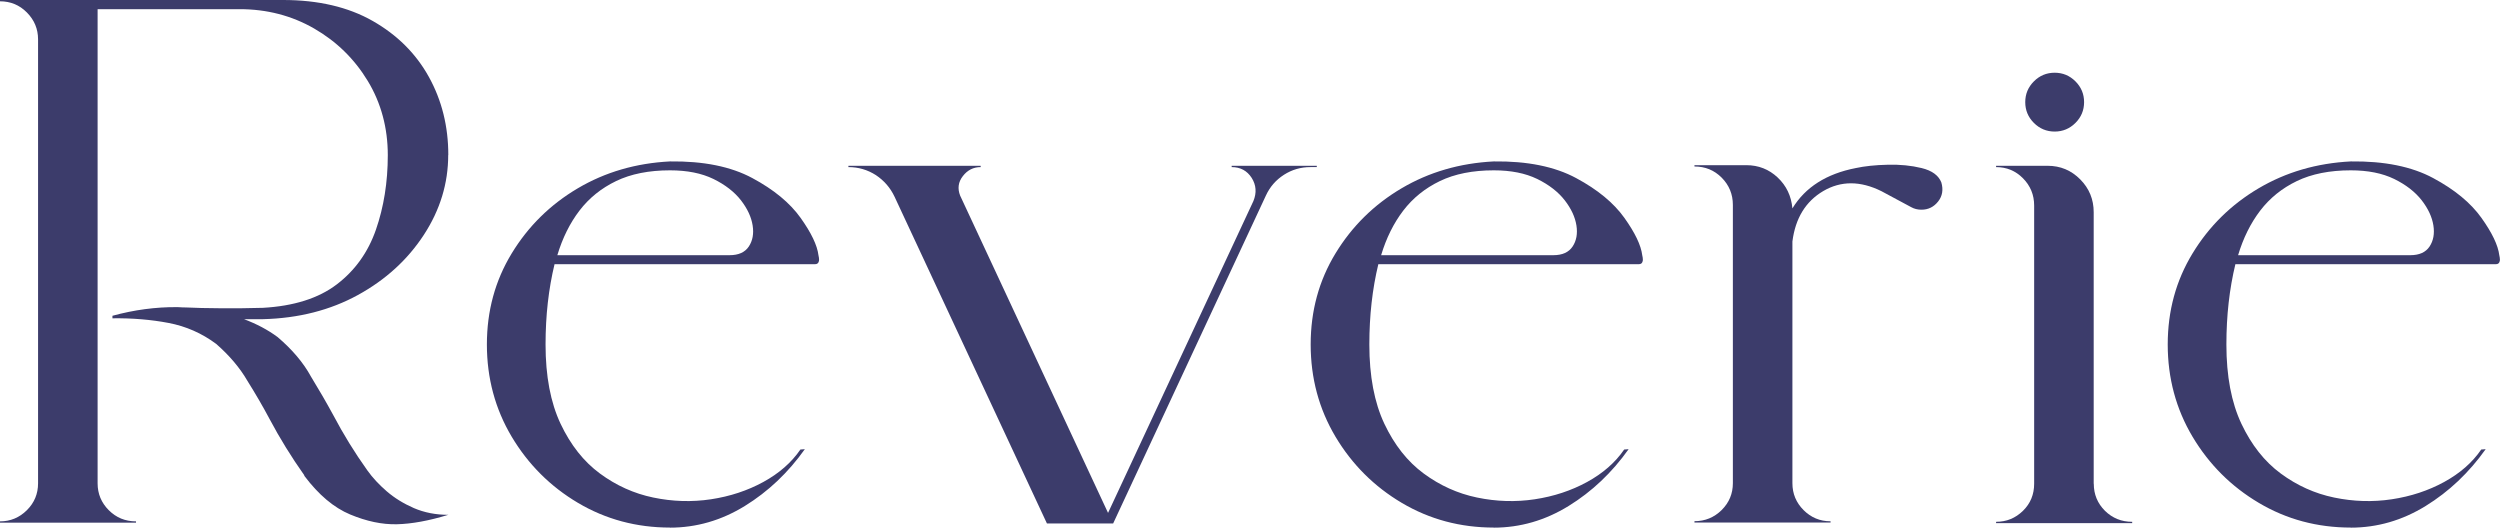
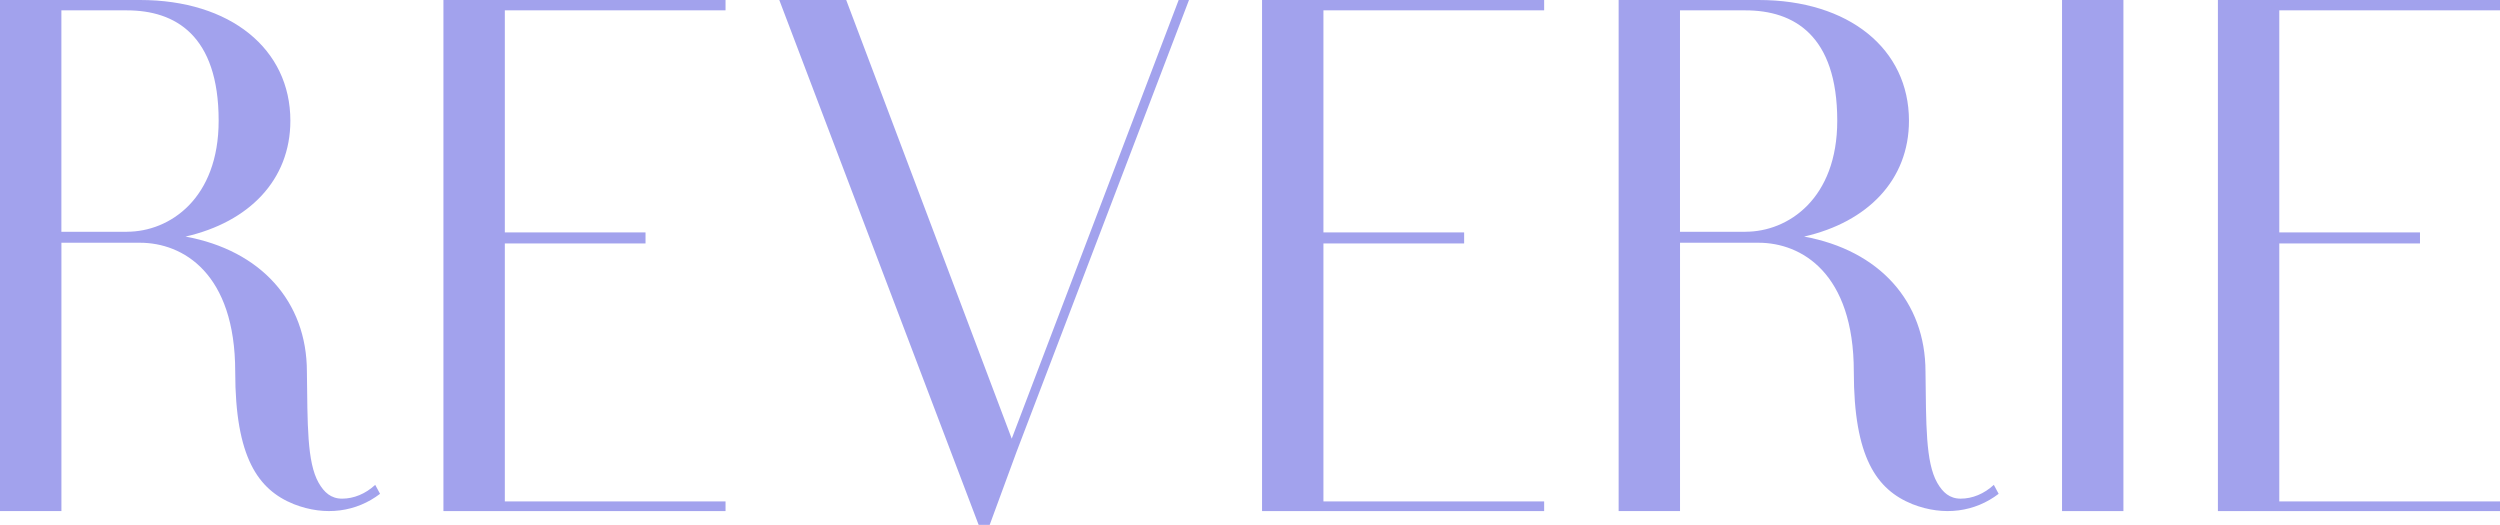
- <svg xmlns="http://www.w3.org/2000/svg" id="Layer_2" data-name="Layer 2" viewBox="0 0 286.36 60.43">
+ <svg xmlns="http://www.w3.org/2000/svg" id="Layer_2" data-name="Layer 2" viewBox="0 0 750.17 157.5">
  <defs>
    <style>
      .cls-1 {
-         fill: #3c3c6b;
+         fill: #a2a2ed;
      }
    </style>
  </defs>
-   <g id="Layer_1-2" data-name="Layer 1">
+   <g id="Logo">
    <g>
-       <path class="cls-1" d="M51.34,17.75c0,3.25-.93,6.3-2.79,9.15-1.86,2.85-4.38,5.15-7.55,6.89s-6.81,2.67-10.89,2.77h-2.16c1.44.54,2.73,1.22,3.85,2.05,1.69,1.44,2.96,2.95,3.81,4.51.9,1.47,1.76,2.95,2.57,4.44,1.15,2.18,2.44,4.28,3.89,6.31.59.83,1.33,1.63,2.22,2.4s1.93,1.41,3.12,1.93c1.19.51,2.5.77,3.94.77-2.22.68-4.19,1.04-5.89,1.08-1.7.04-3.48-.34-5.35-1.12s-3.61-2.25-5.23-4.4c0-.02-.01-.05-.04-.07v-.04c-1.47-2.08-2.79-4.22-3.96-6.42-.78-1.47-1.63-2.92-2.53-4.36-.88-1.52-2.08-2.93-3.59-4.25-1.64-1.22-3.46-2.02-5.46-2.4s-4.14-.56-6.42-.53v-.29c2.49-.68,4.96-1.01,7.41-.99h.07c.34.02.68.04,1.03.04.98.05,2.27.08,3.89.09,1.61.01,3.23,0,4.84-.05,3.54-.2,6.36-1.09,8.45-2.68s3.59-3.68,4.49-6.27c.9-2.59,1.36-5.44,1.36-8.54s-.76-5.96-2.29-8.49c-1.53-2.53-3.58-4.53-6.14-6.01-2.57-1.48-5.42-2.22-8.54-2.22H11.18v54.31c0,1.2.43,2.23,1.28,3.08.86.86,1.89,1.28,3.12,1.28v.15H0v-.15c1.2,0,2.22-.43,3.08-1.28.86-.86,1.28-1.88,1.28-3.08V4.51c0-1.2-.43-2.22-1.28-3.08S1.2.15,0,.15v-.15h32.42c4.03,0,7.46.8,10.27,2.4,2.81,1.6,4.96,3.74,6.44,6.42,1.48,2.68,2.22,5.65,2.22,8.93Z" />
-       <path class="cls-1" d="M76.75,60.43c-3.84,0-7.35-.94-10.53-2.82-3.18-1.88-5.71-4.41-7.61-7.59-1.89-3.18-2.84-6.7-2.84-10.56s.95-7.32,2.84-10.43,4.42-5.6,7.57-7.46c3.15-1.86,6.67-2.88,10.56-3.08,3.84-.05,6.99.59,9.44,1.91,2.46,1.32,4.3,2.84,5.52,4.55s1.91,3.14,2.05,4.29c.05.2.07.37.07.51,0,.07-.01.15-.04.22-.03.1-.07.17-.15.22s-.16.07-.26.07h-29.85c-.68,2.81-1.03,5.88-1.03,9.2,0,3.62.57,6.64,1.72,9.08,1.15,2.43,2.65,4.33,4.51,5.7,1.86,1.37,3.89,2.29,6.11,2.75,2.21.46,4.41.53,6.6.2,2.19-.33,4.19-.99,6-1.98,1.81-.99,3.23-2.23,4.25-3.72l.51-.04c-1.91,2.69-4.2,4.86-6.88,6.51-2.68,1.65-5.54,2.48-8.6,2.48ZM76.75,19.51c-2.42,0-4.48.41-6.18,1.23-1.7.82-3.1,1.95-4.2,3.39-1.1,1.44-1.94,3.14-2.53,5.1h19.73c1.03,0,1.76-.33,2.2-.99.44-.66.59-1.47.44-2.42s-.59-1.91-1.34-2.88c-.75-.96-1.8-1.78-3.15-2.44-1.36-.66-3.01-.99-4.97-.99Z" />
-       <path class="cls-1" d="M127.51,59.96h-7.59l-17.46-37.44c-.49-1.03-1.2-1.84-2.13-2.46-.95-.61-2-.92-3.15-.92v-.15h15.15v.15c-.83,0-1.51.34-2.04,1.03-.53.68-.63,1.43-.31,2.24l16.94,36.34,16.65-35.72c.39-.95.32-1.84-.2-2.66-.53-.82-1.29-1.23-2.29-1.23v-.15h9.75v.15h-.73c-1.1,0-2.11.29-3.03.88-.92.59-1.61,1.38-2.07,2.38l-17.49,37.55Z" />
-       <path class="cls-1" d="M171.11,60.43c-3.84,0-7.35-.94-10.53-2.82-3.18-1.88-5.71-4.41-7.61-7.59-1.89-3.18-2.84-6.7-2.84-10.56s.95-7.32,2.84-10.43,4.42-5.6,7.57-7.46c3.15-1.86,6.67-2.88,10.56-3.08,3.84-.05,6.99.59,9.44,1.91,2.46,1.32,4.3,2.84,5.52,4.55s1.91,3.14,2.05,4.29c.05.2.07.37.07.51,0,.07-.01.15-.04.22-.03.1-.07.17-.15.22s-.16.07-.26.07h-29.85c-.68,2.81-1.03,5.88-1.03,9.2,0,3.62.57,6.64,1.72,9.08,1.15,2.43,2.65,4.33,4.51,5.7,1.86,1.37,3.89,2.29,6.11,2.75,2.21.46,4.41.53,6.6.2,2.19-.33,4.19-.99,6-1.98,1.81-.99,3.23-2.23,4.25-3.72l.51-.04c-1.91,2.69-4.2,4.86-6.88,6.51-2.68,1.65-5.54,2.48-8.6,2.48ZM171.11,19.51c-2.42,0-4.48.41-6.18,1.23-1.7.82-3.1,1.95-4.2,3.39-1.1,1.44-1.94,3.14-2.53,5.1h19.73c1.03,0,1.76-.33,2.2-.99.44-.66.59-1.47.44-2.42s-.59-1.91-1.34-2.88c-.75-.96-1.8-1.78-3.15-2.44-1.36-.66-3.01-.99-4.97-.99Z" />
-       <path class="cls-1" d="M209.68,59.7v.15h-15.59v-.15c1.22,0,2.26-.43,3.12-1.28.86-.86,1.28-1.88,1.28-3.08v-31.87c0-1.22-.43-2.26-1.28-3.12-.86-.86-1.89-1.28-3.12-1.28v-.15h5.94c1.39,0,2.59.47,3.59,1.41,1,.94,1.56,2.12,1.69,3.54,1.47-2.42,3.89-3.96,7.26-4.62,1.03-.22,2.24-.35,3.65-.38,1.41-.04,2.7.09,3.89.38,1.19.29,1.94.84,2.26,1.65.24.83.12,1.56-.37,2.18-.49.62-1.12.94-1.91.94-.44,0-.83-.1-1.17-.29l-3.41-1.83c-2.42-1.2-4.64-1.2-6.66-.02-2.02,1.19-3.2,3.11-3.54,5.78v27.69c0,1.2.43,2.23,1.28,3.08s1.88,1.28,3.08,1.28Z" />
-       <path class="cls-1" d="M239.83,55.41c0,1.22.43,2.25,1.28,3.1.86.84,1.89,1.26,3.12,1.26v.15h-15.59v-.15c1.2,0,2.22-.42,3.08-1.26.86-.84,1.28-1.88,1.28-3.1v-31.87c0-1.22-.43-2.26-1.28-3.12s-1.88-1.28-3.08-1.28v-.15h5.9c1.47,0,2.71.52,3.74,1.56,1.03,1.04,1.54,2.29,1.54,3.76v31.1ZM231.98,11.7c0-.93.33-1.72.99-2.38s1.45-.99,2.38-.99,1.72.33,2.38.99.99,1.45.99,2.38-.33,1.72-.99,2.38c-.66.66-1.46.99-2.38.99s-1.72-.33-2.38-.99c-.66-.66-.99-1.45-.99-2.38Z" />
-       <path class="cls-1" d="M269.27,60.43c-3.84,0-7.35-.94-10.52-2.82-3.18-1.88-5.71-4.41-7.61-7.59-1.89-3.18-2.84-6.7-2.84-10.56s.95-7.32,2.84-10.43,4.42-5.6,7.57-7.46c3.15-1.86,6.67-2.88,10.56-3.08,3.84-.05,6.99.59,9.44,1.91,2.46,1.32,4.3,2.84,5.52,4.55s1.91,3.14,2.05,4.29c.05.2.07.37.07.51,0,.07-.01.15-.04.22-.03.1-.07.17-.15.22-.07.05-.16.07-.26.07h-29.85c-.68,2.81-1.03,5.88-1.03,9.2,0,3.62.57,6.64,1.72,9.08,1.15,2.43,2.65,4.33,4.51,5.7,1.86,1.37,3.89,2.29,6.11,2.75,2.21.46,4.41.53,6.6.2,2.19-.33,4.19-.99,6-1.98,1.81-.99,3.23-2.23,4.25-3.72l.51-.04c-1.91,2.69-4.2,4.86-6.88,6.51-2.68,1.65-5.54,2.48-8.6,2.48ZM269.27,19.51c-2.42,0-4.48.41-6.18,1.23-1.7.82-3.1,1.95-4.2,3.39-1.1,1.44-1.94,3.14-2.53,5.1h19.73c1.03,0,1.76-.33,2.2-.99.44-.66.59-1.47.44-2.42s-.59-1.91-1.34-2.88c-.75-.96-1.8-1.78-3.15-2.44-1.36-.66-3.01-.99-4.97-.99Z" />
+       <path class="cls-1" d="M0,0h42.01c27.11,0,45.12,14.69,45.12,36.22,0,17.8-12.42,30.42-31.46,34.77,22.56,4.14,36.42,19.46,36.42,40.56.21,15.73,0,27.11,3.52,33.32,1.66,2.9,3.73,4.76,7.04,4.76,3.52,0,7.04-1.45,9.94-4.14l1.45,2.69c-7.03,5.38-16.35,6.83-25.87,3.1-10.76-4.34-17.59-14.07-17.59-39.74,0-29.6-15.73-38.7-28.56-38.7h-23.59v80.51H0V0ZM38.08,69.54c12.83,0,27.53-9.93,27.53-33.32,0-25.66-13.04-33.11-27.53-33.11h-19.66v66.44h19.66Z" />
+       <path class="cls-1" d="M133.06,0h84.65v3.1h-66.23v66.64h42.22v3.31h-42.22v77.41h66.23v2.9h-84.65V0Z" />
+       <path class="cls-1" d="M233.84,0h20.08l49.67,131.63L353.68,0h3.1l-51.74,135.56-8.07,21.94h-3.31L233.84,0Z" />
+       <path class="cls-1" d="M378.7,0h84.65v3.1h-66.23v66.64h42.22v3.31h-42.22v77.41h66.23v2.9h-84.65V0Z" />
+       <path class="cls-1" d="M485.69,0h42.01c27.11,0,45.12,14.69,45.12,36.22,0,17.8-12.42,30.42-31.46,34.77,22.56,4.14,36.42,19.46,36.42,40.56.21,15.73,0,27.11,3.52,33.32,1.66,2.9,3.73,4.76,7.04,4.76,3.52,0,7.04-1.45,9.94-4.14l1.45,2.69c-7.03,5.38-16.35,6.83-25.87,3.1-10.76-4.34-17.59-14.07-17.59-39.74,0-29.6-15.73-38.7-28.56-38.7h-23.59v80.51h-18.42V0ZM523.77,69.54c12.83,0,27.53-9.93,27.53-33.32,0-25.66-13.04-33.11-27.53-33.11h-19.66v66.44h19.66Z" />
+       <path class="cls-1" d="M618.75,0h18.42v153.36h-18.42V0Z" />
+       <path class="cls-1" d="M665.52,0h84.65v3.1h-66.23v66.64h42.22v3.31h-42.22v77.41h66.23v2.9h-84.65V0Z" />
    </g>
  </g>
</svg>
